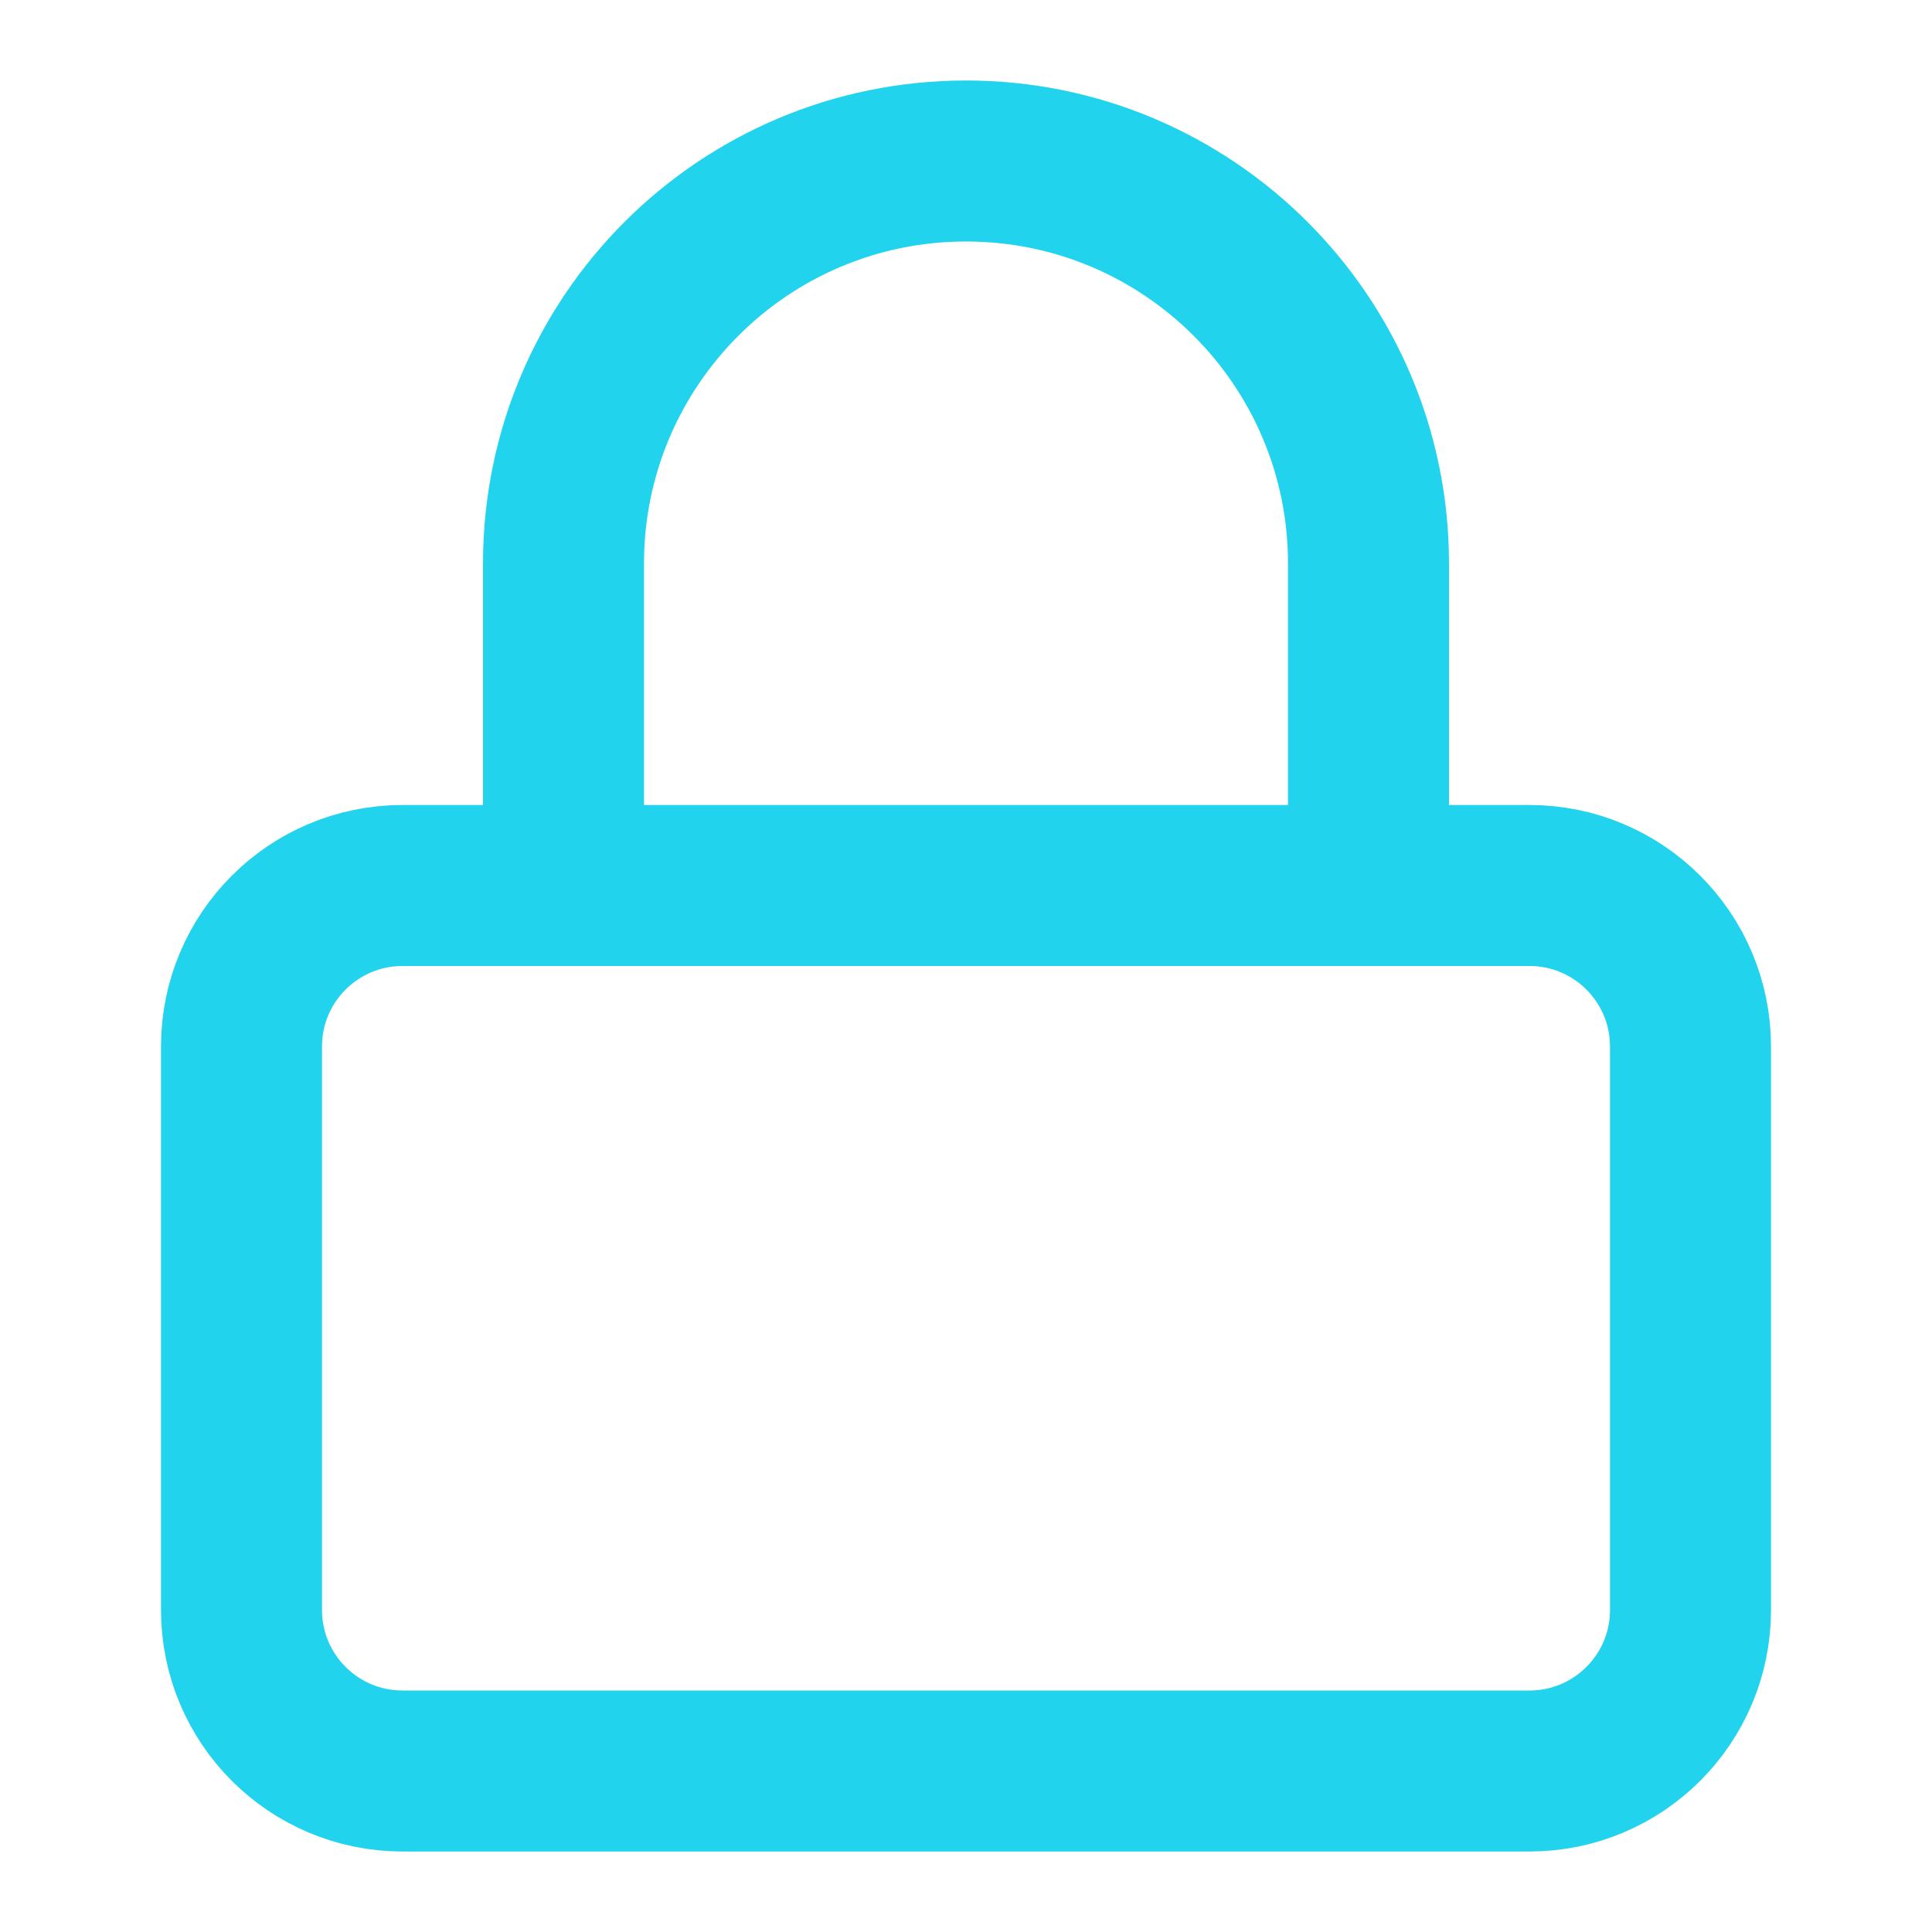
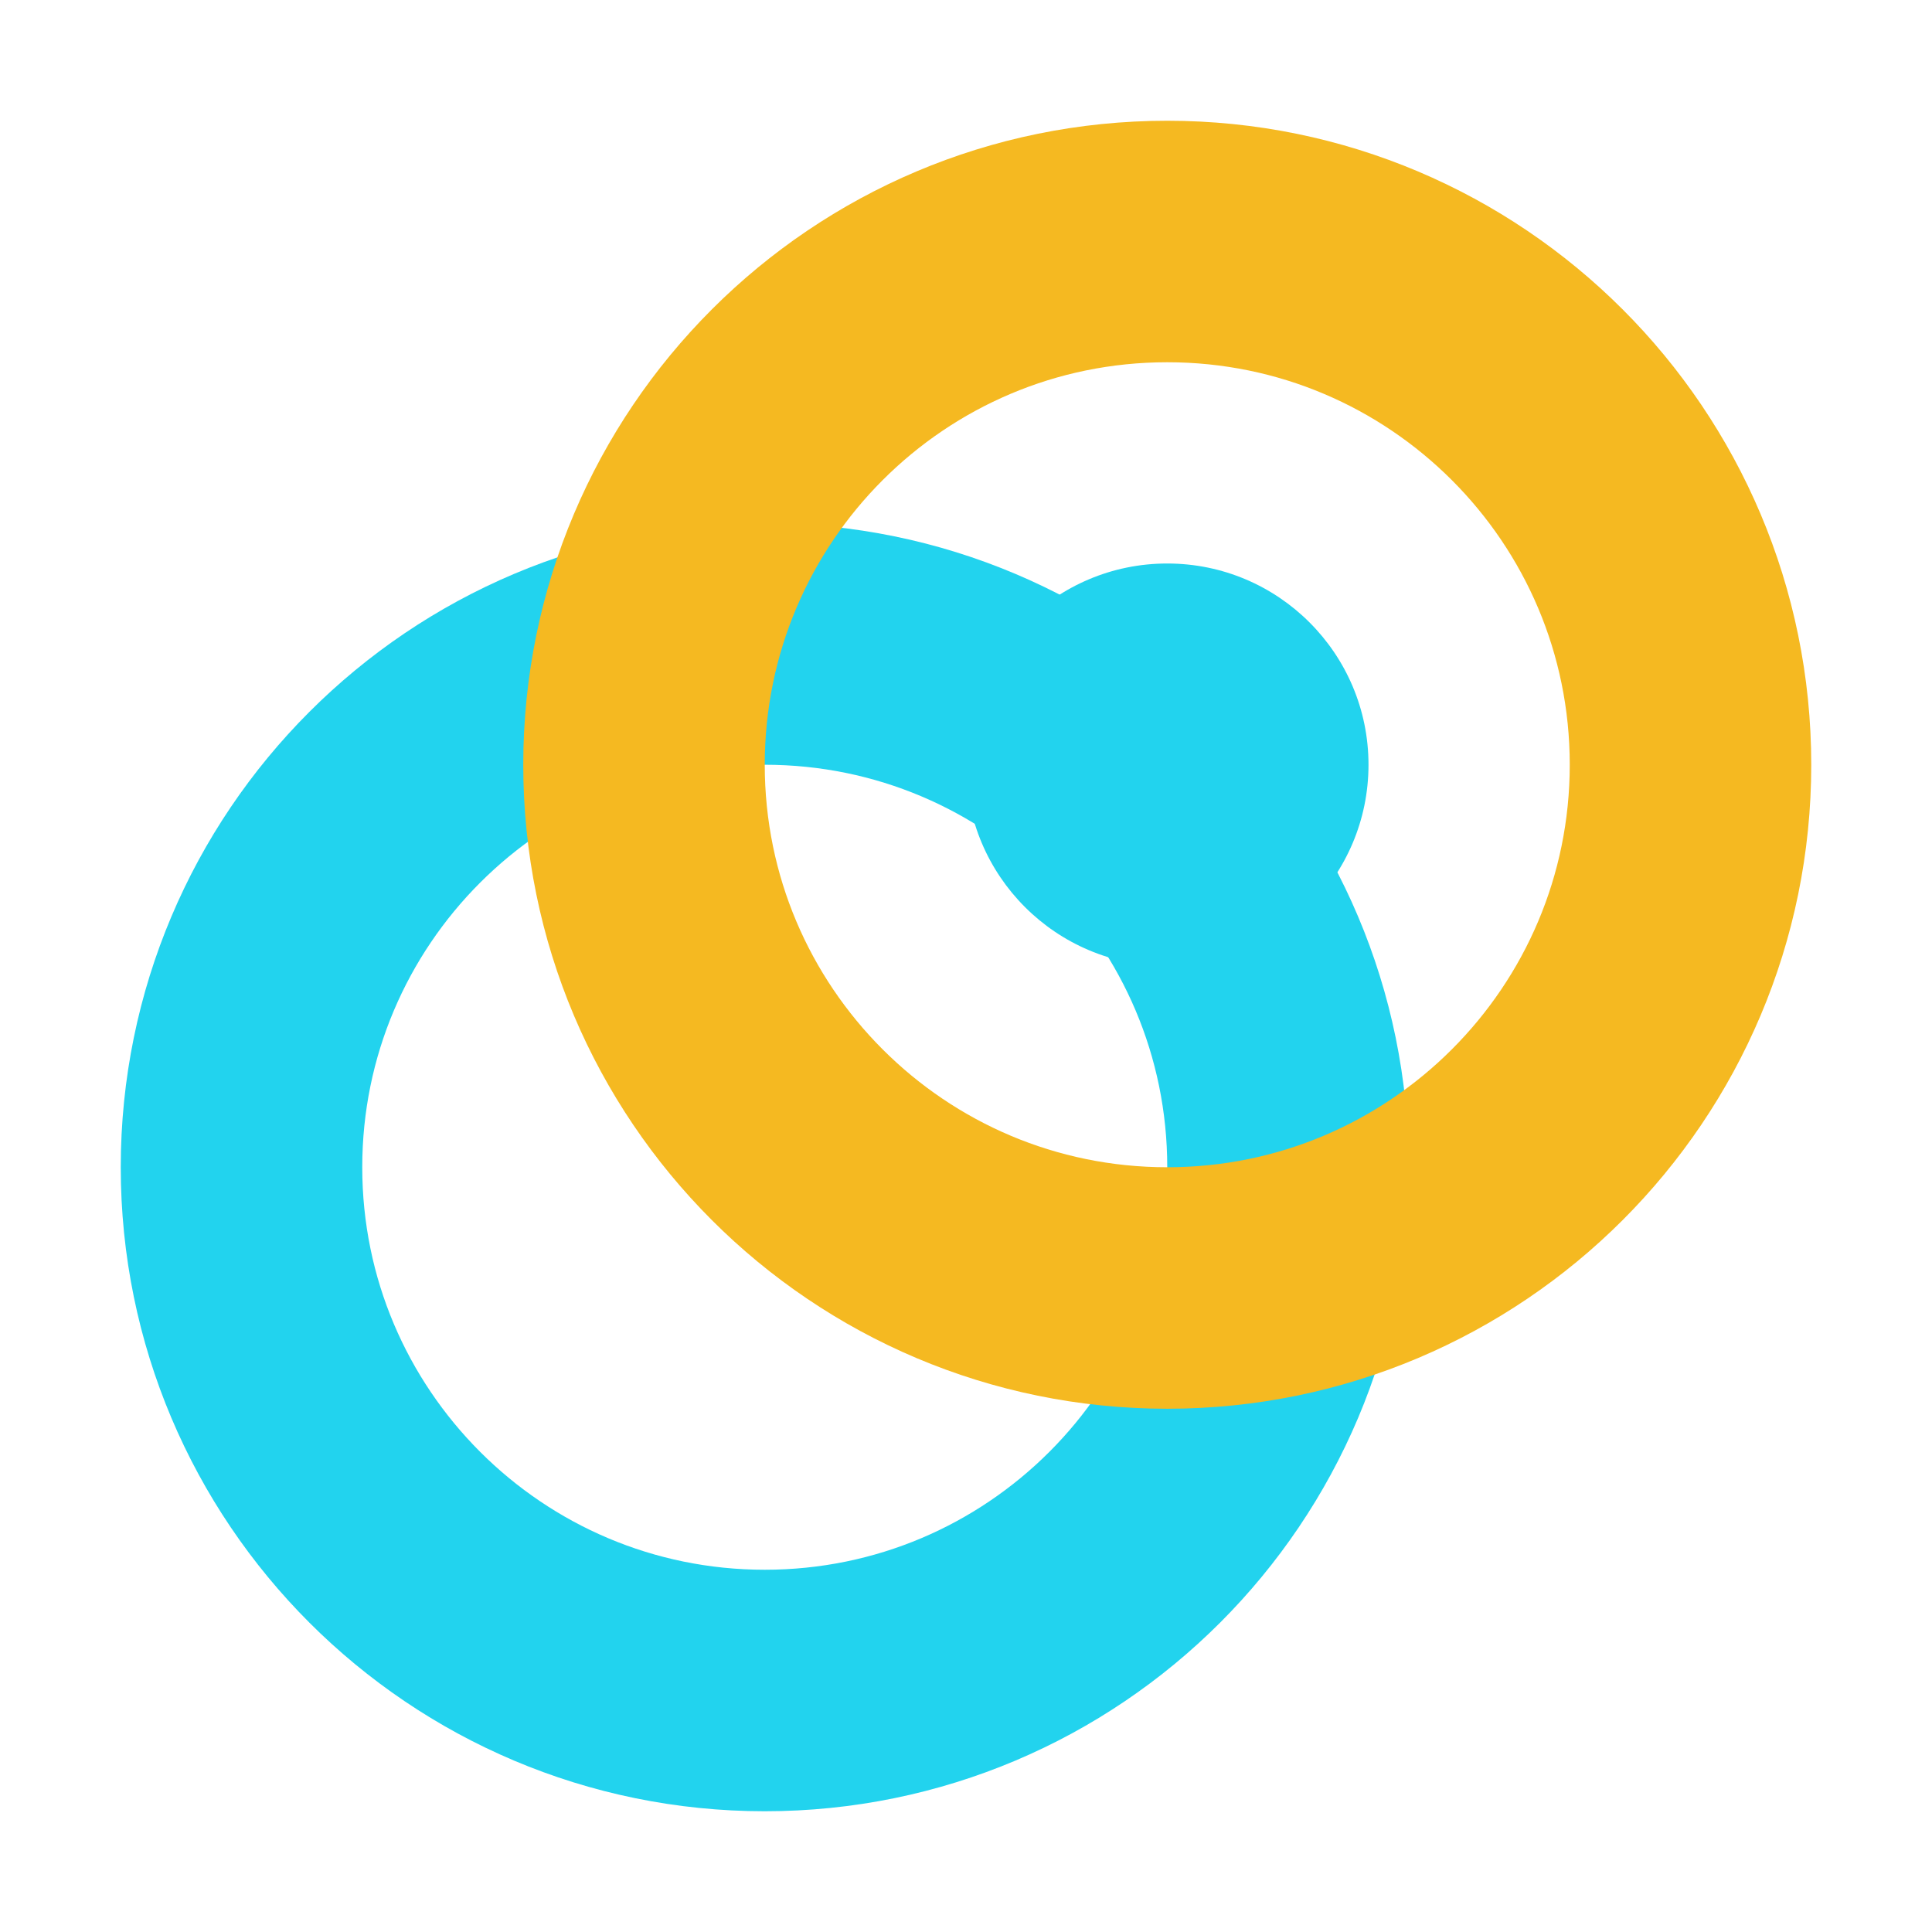
- <svg xmlns="http://www.w3.org/2000/svg" viewBox="0 0 24 24" fill="none" stroke="#22d3ee" stroke-width="2" stroke-linecap="round" stroke-linejoin="round">
-   <rect width="18" height="11" x="3" y="11" rx="2" />
-   <path d="M7 11V7a5 5 0 0 1 10 0v4" />
+ <svg xmlns="http://www.w3.org/2000/svg" viewBox="0 0 48 48" role="img" aria-label="OpenDesk">
+   <g fill="none" stroke-width="6">
+     <circle cx="19" cy="29" r="13" stroke="#22d3ee" />
+     <circle cx="29" cy="19" r="13" stroke="#f5b921" />
+   </g>
+   <circle cx="29" cy="19" r="5" fill="#22d3ee" />
</svg>
